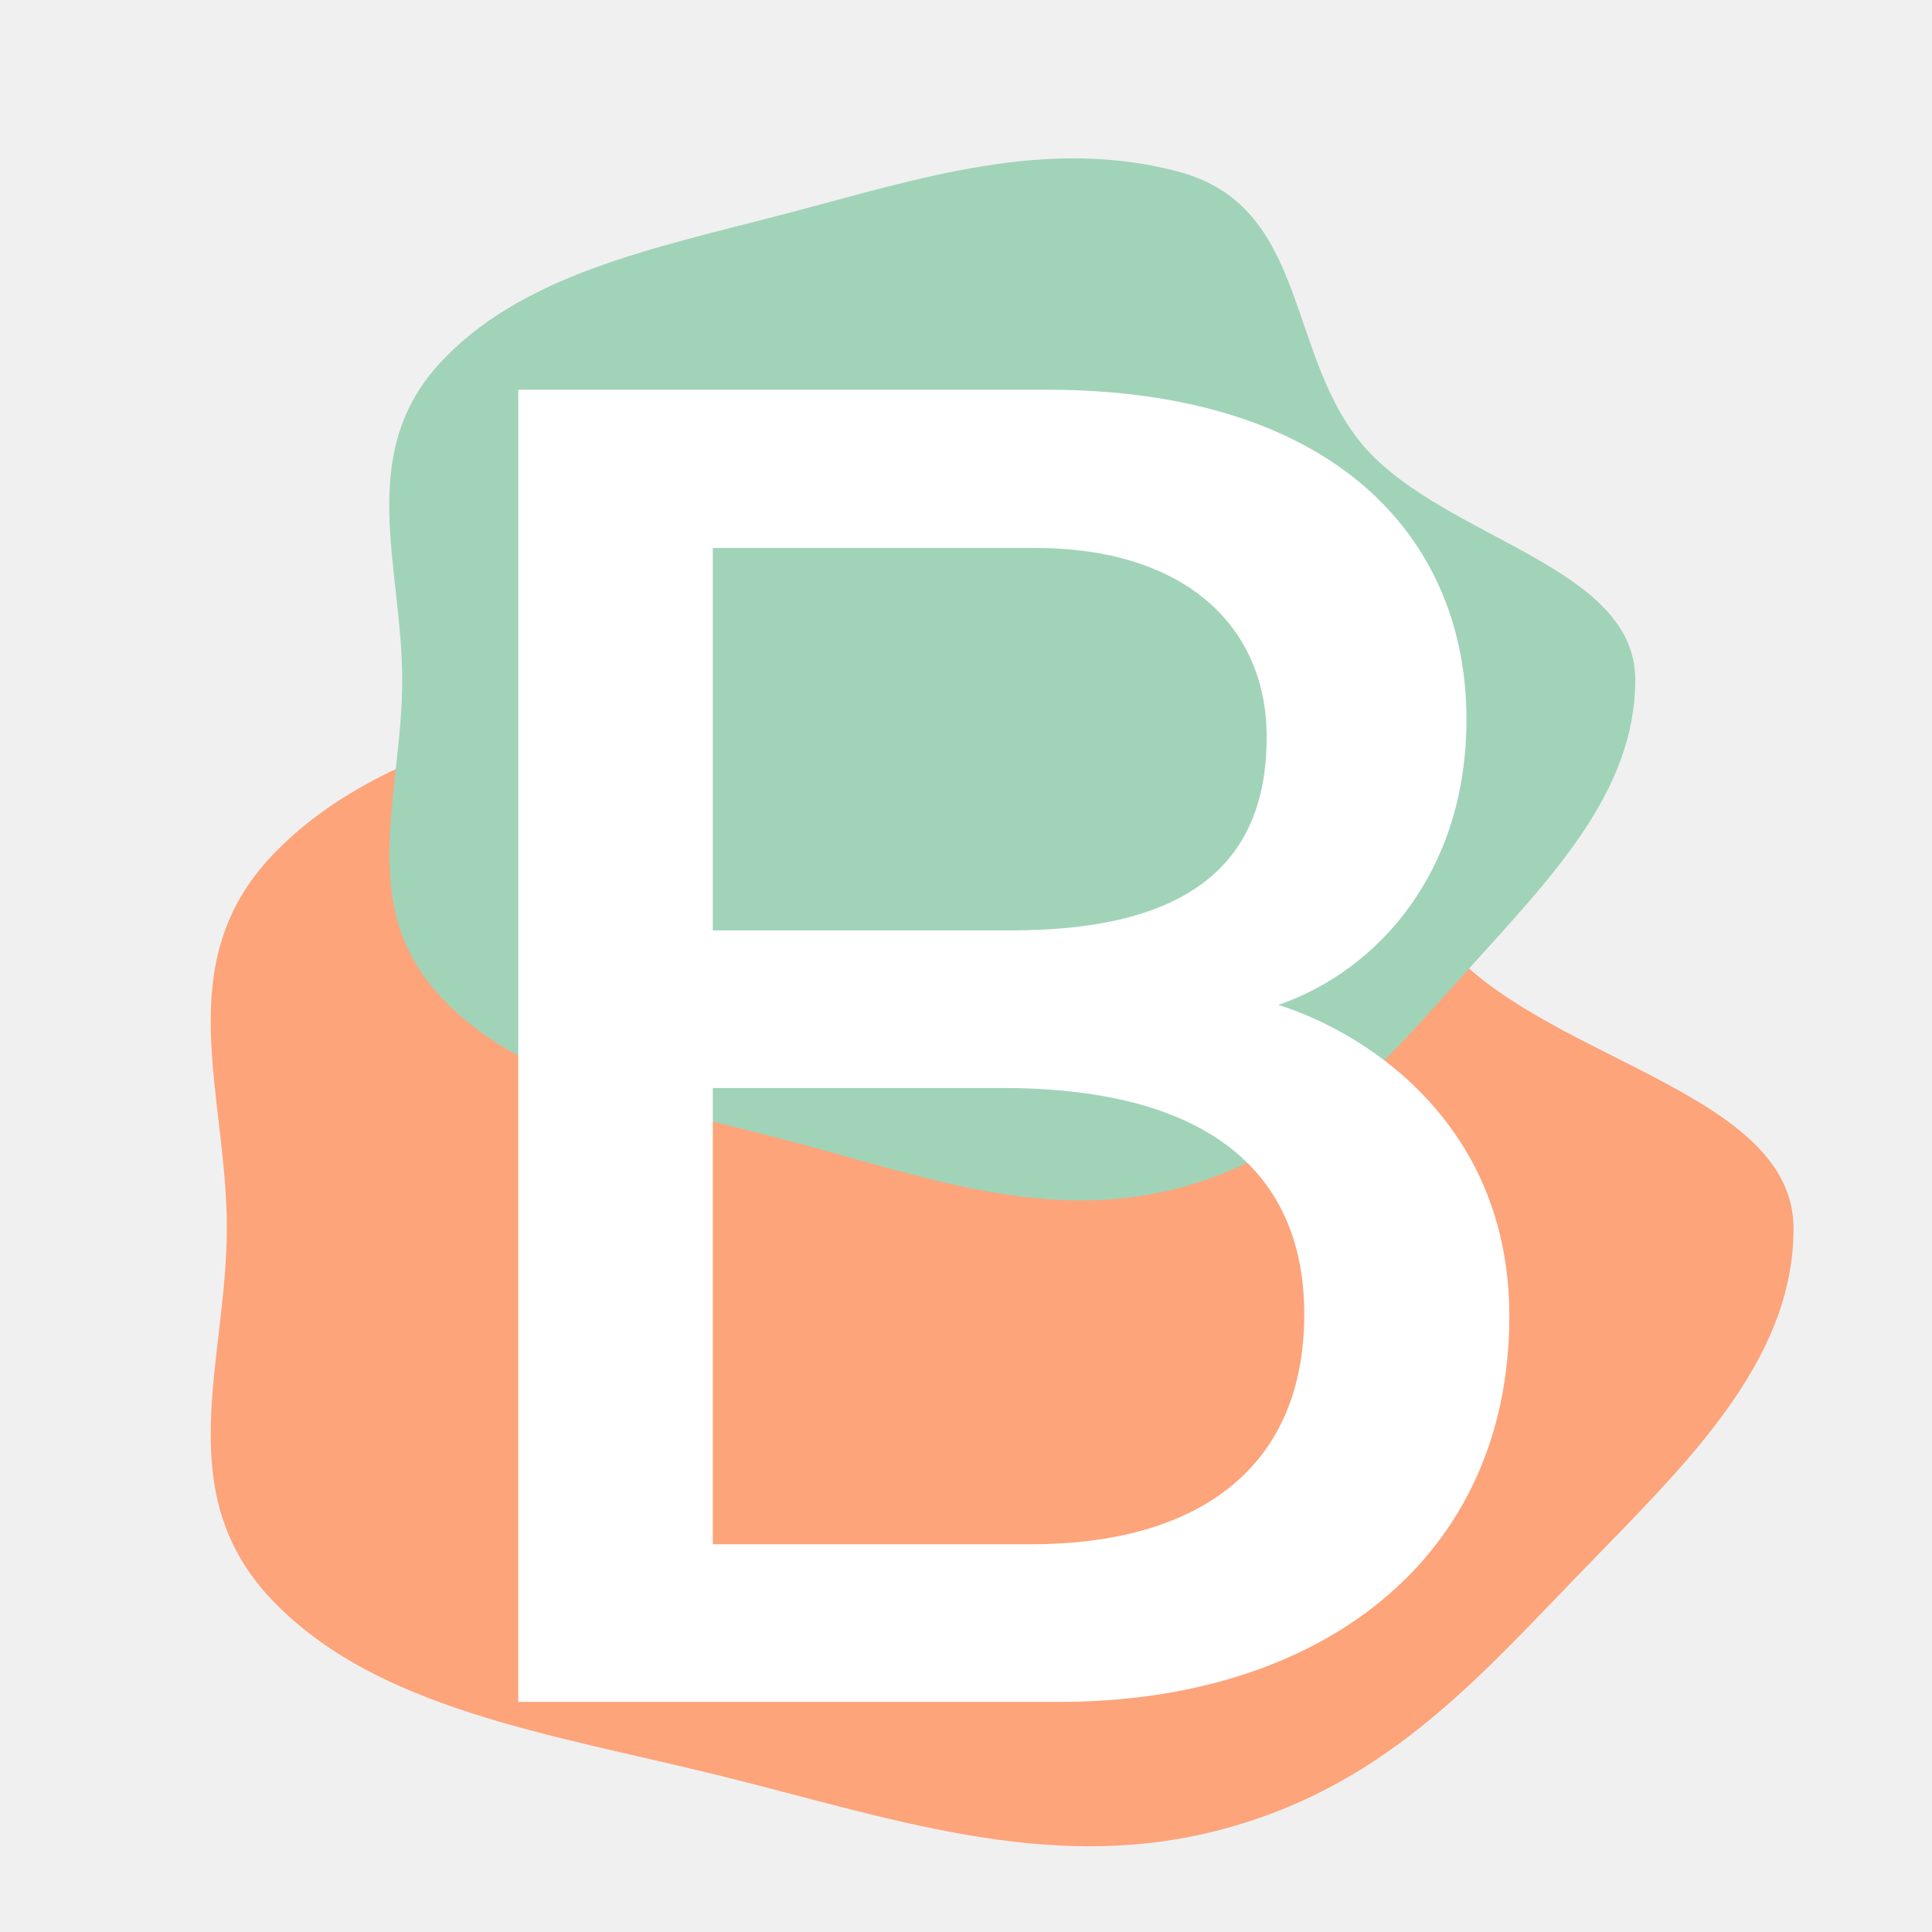
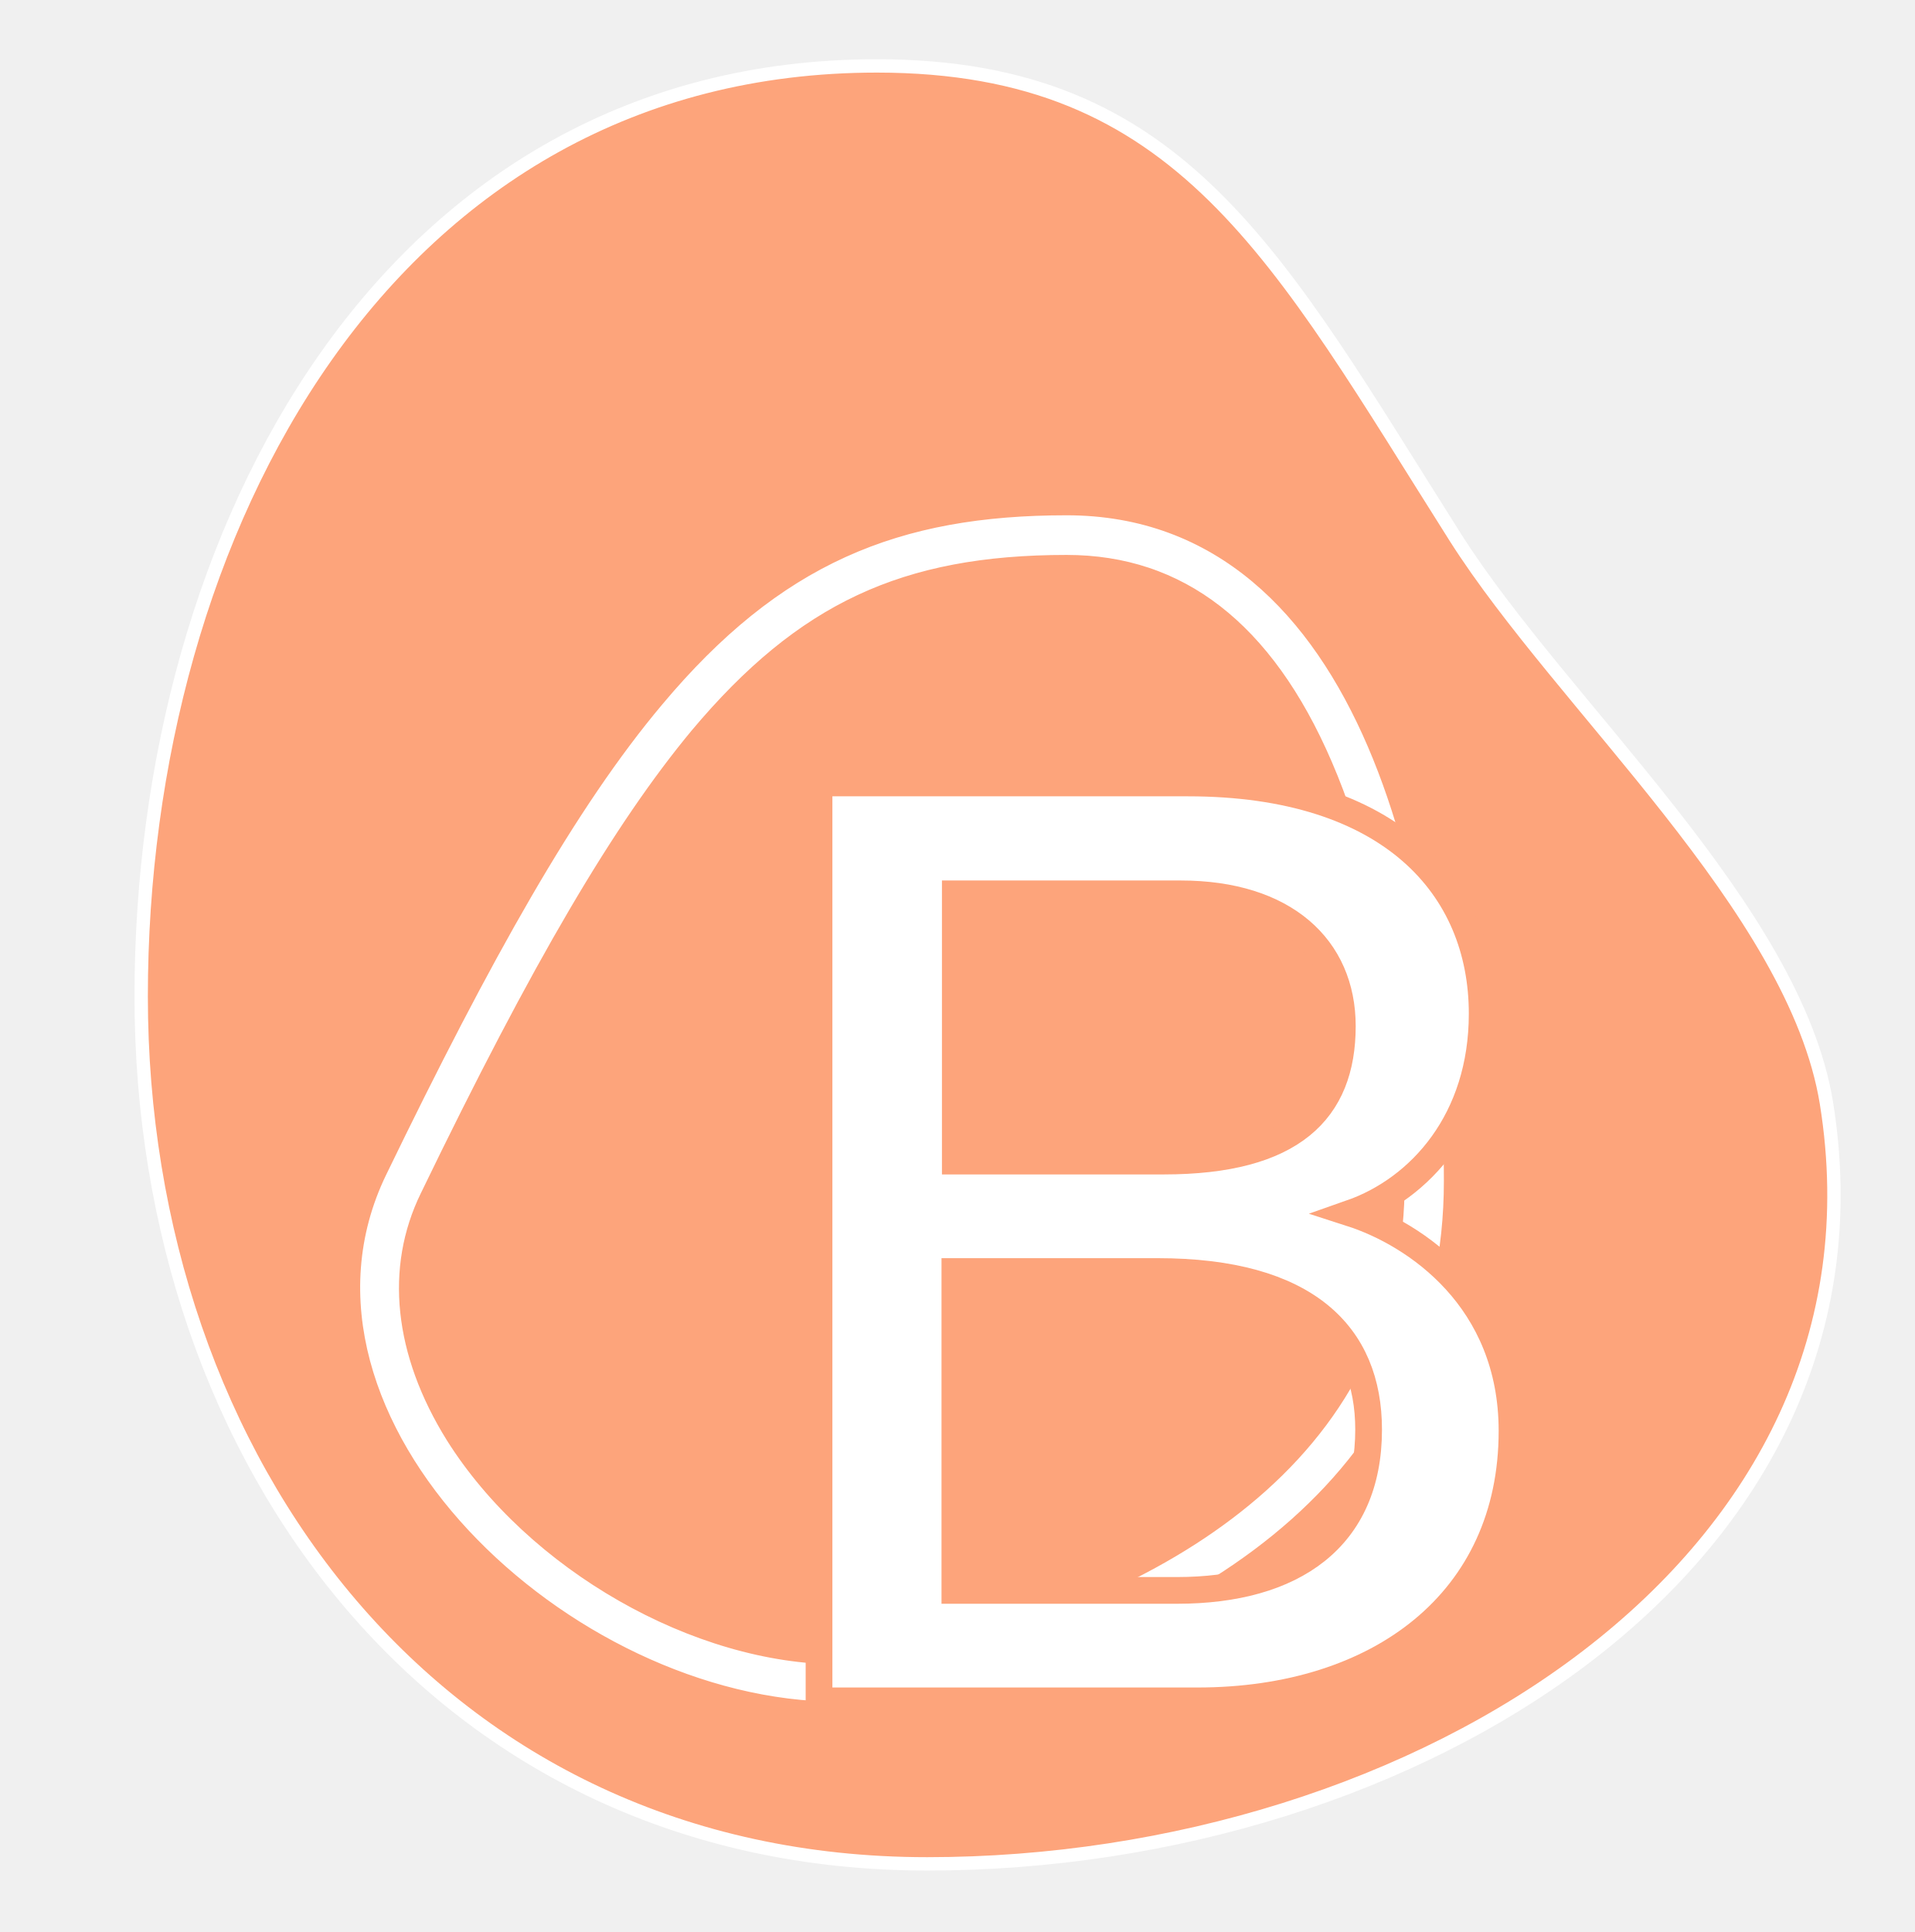
- <svg xmlns="http://www.w3.org/2000/svg" version="1.1" id="Layer_1" x="0px" y="0px" viewBox="0 0 293 293" style="enable-background:new 0 0 293 293;" xml:space="preserve">
+ <svg xmlns="http://www.w3.org/2000/svg" version="1.1" id="Layer_1" x="0px" y="0px" viewBox="0 0 429.9 433.8" style="enable-background:new 0 0 429.9 433.8;" xml:space="preserve">
  <style type="text/css">
- 	.st0{fill:#FDA47B;}
- 	.st1{fill:#A1D3B8;}
- 	.st2{fill:#FFFFFF;}
+ 	.st0{fill:#FDA47B;stroke:#FFFFFF;stroke-width:3;stroke-miterlimit:10;}
+ 	.st1{fill:#FFFFFF;stroke:#FFFFFF;stroke-width:6;stroke-miterlimit:10;}
+ 	.st2{fill:#FFFFFF;stroke:#FDA47B;stroke-width:6;stroke-miterlimit:10;}
</style>
-   <path class="st0" d="M272,186.3c0,20.3-16.4,35.8-32.3,52.2s-30.2,33-55.8,39.3s-49.5-2.3-75.1-8.6s-51.6-10-67.4-26.4  s-7-36.2-7-56.6s-8.8-40.1,7-56.6s41.4-21,67.1-27.3s49.9-13.9,75.5-7.7c25.6,6.3,20.6,33.5,36.4,50S272,166,272,186.3z" />
-   <path class="st1" d="M248,103.1c0,17.1-12.9,30.1-25.4,44c-12.5,13.8-23.8,27.8-43.9,33.1c-20.2,5.3-39-1.9-59.1-7.2  s-40.6-8.4-53.1-22.2S61,120.3,61,103.2s-7-33.9,5.4-47.8c12.5-13.8,32.6-17.7,52.8-23s39.3-11.7,59.4-6.4  c20.2,5.3,16.2,28.2,28.6,42.1C219.7,81.9,248,85.9,248,103.1z" />
-   <g>
-     <path class="st2" d="M78.6,59.1h80c44.1,0,63.8,22.7,63.8,50c0,23-13.3,38-28.5,43.3c14.1,4.5,35,18.6,35,47.2   c0,36.9-28.8,58.5-68.2,58.5H78.6V59.1z M153.4,141.1c27.8,0,38.7-10.9,38.7-29.3c0-17-12.6-28.7-35.1-28.7h-48.9v58H153.4z    M108.2,234.2h48.1c25.2,0,41.5-11.4,41.5-34.9c0-20.6-13.5-34.3-45.8-34.3h-43.9v69.2L108.2,234.2L108.2,234.2z" />
-   </g>
+   <path class="st0" d="M410.1,247.7c16.6,103.1-92.3,170.8-201.9,170.8S31.7,328.2,31.7,223.7S87.3,14.8,196.9,14.8  c68.5,0,89.9,42.7,129.9,105.9C350.8,158.5,403,203.9,410.1,247.7z" />
+   <path class="st1" d="M239.5,121.6c27.5,0,48.5,16.2,62.3,48.3c14.5,33.6,16.6,74.1,16.6,95.4c0,28.5-10.9,52.7-32.3,71.8  c-19.5,17.4-46.9,30.1-81.5,37.8c-5.2,1.2-10.6,1.8-16.2,1.8c-33.7,0-71.8-21.8-90.6-51.7c-12.4-19.9-14.7-40.6-6-58.4  c25.2-52.1,43.6-83.3,61.2-104.5C177.5,132.9,201.7,121.6,239.5,121.6 M239.5,118.7c-37,0-62.6,10.5-88.5,41.4  c-19.1,22.7-38,56.3-61.6,105c-25.1,51.8,40,114,99,114c5.7,0,11.3-0.5,16.9-1.8c65.9-14.7,115.9-50.3,115.9-112.1  S303.5,118.7,239.5,118.7L239.5,118.7z" />
+   <path class="st2" d="M183.9,175.8h82.8c45.7,0,66.1,23.5,66.1,51.8c0,23.8-13.8,39.3-29.5,44.8c14.6,4.7,36.2,19.3,36.2,48.9  c0,38.2-29.8,60.6-70.6,60.6h-85V175.8z M261.3,260.7c28.8,0,40.1-11.3,40.1-30.3c0-17.6-13-29.7-36.3-29.7h-50.6v60H261.3z   M214.5,357.1h49.8c26.1,0,43-11.8,43-36.1c0-21.3-14-35.5-47.4-35.5h-45.5v71.6L214.5,357.1L214.5,357.1z" />
</svg>
